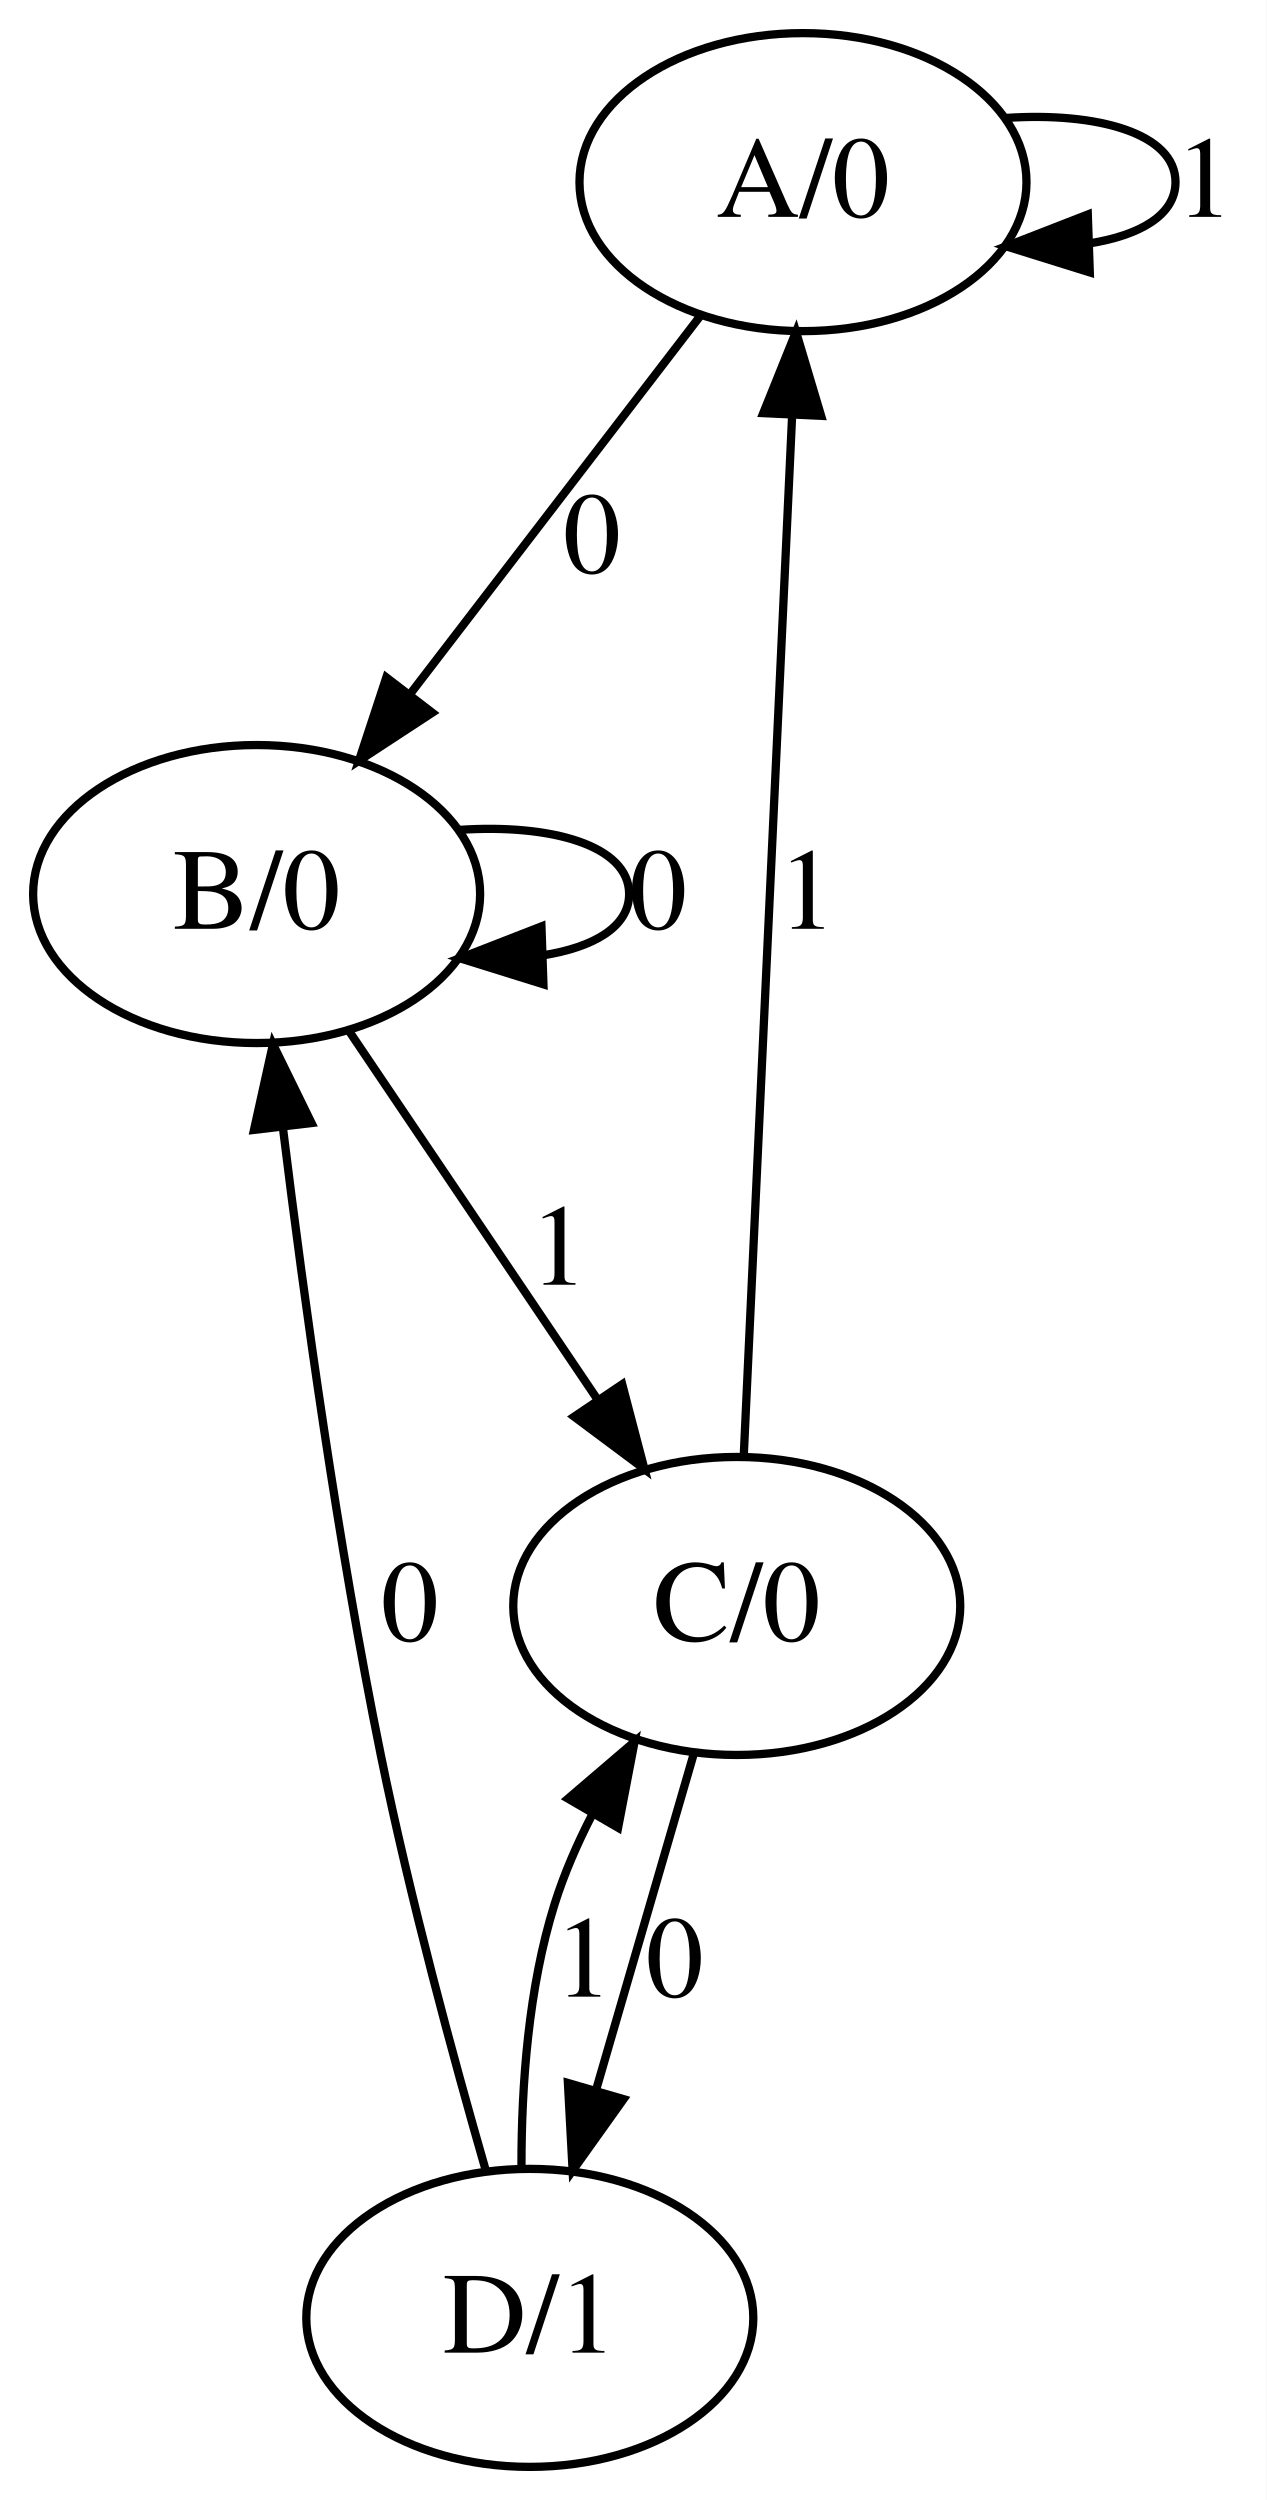
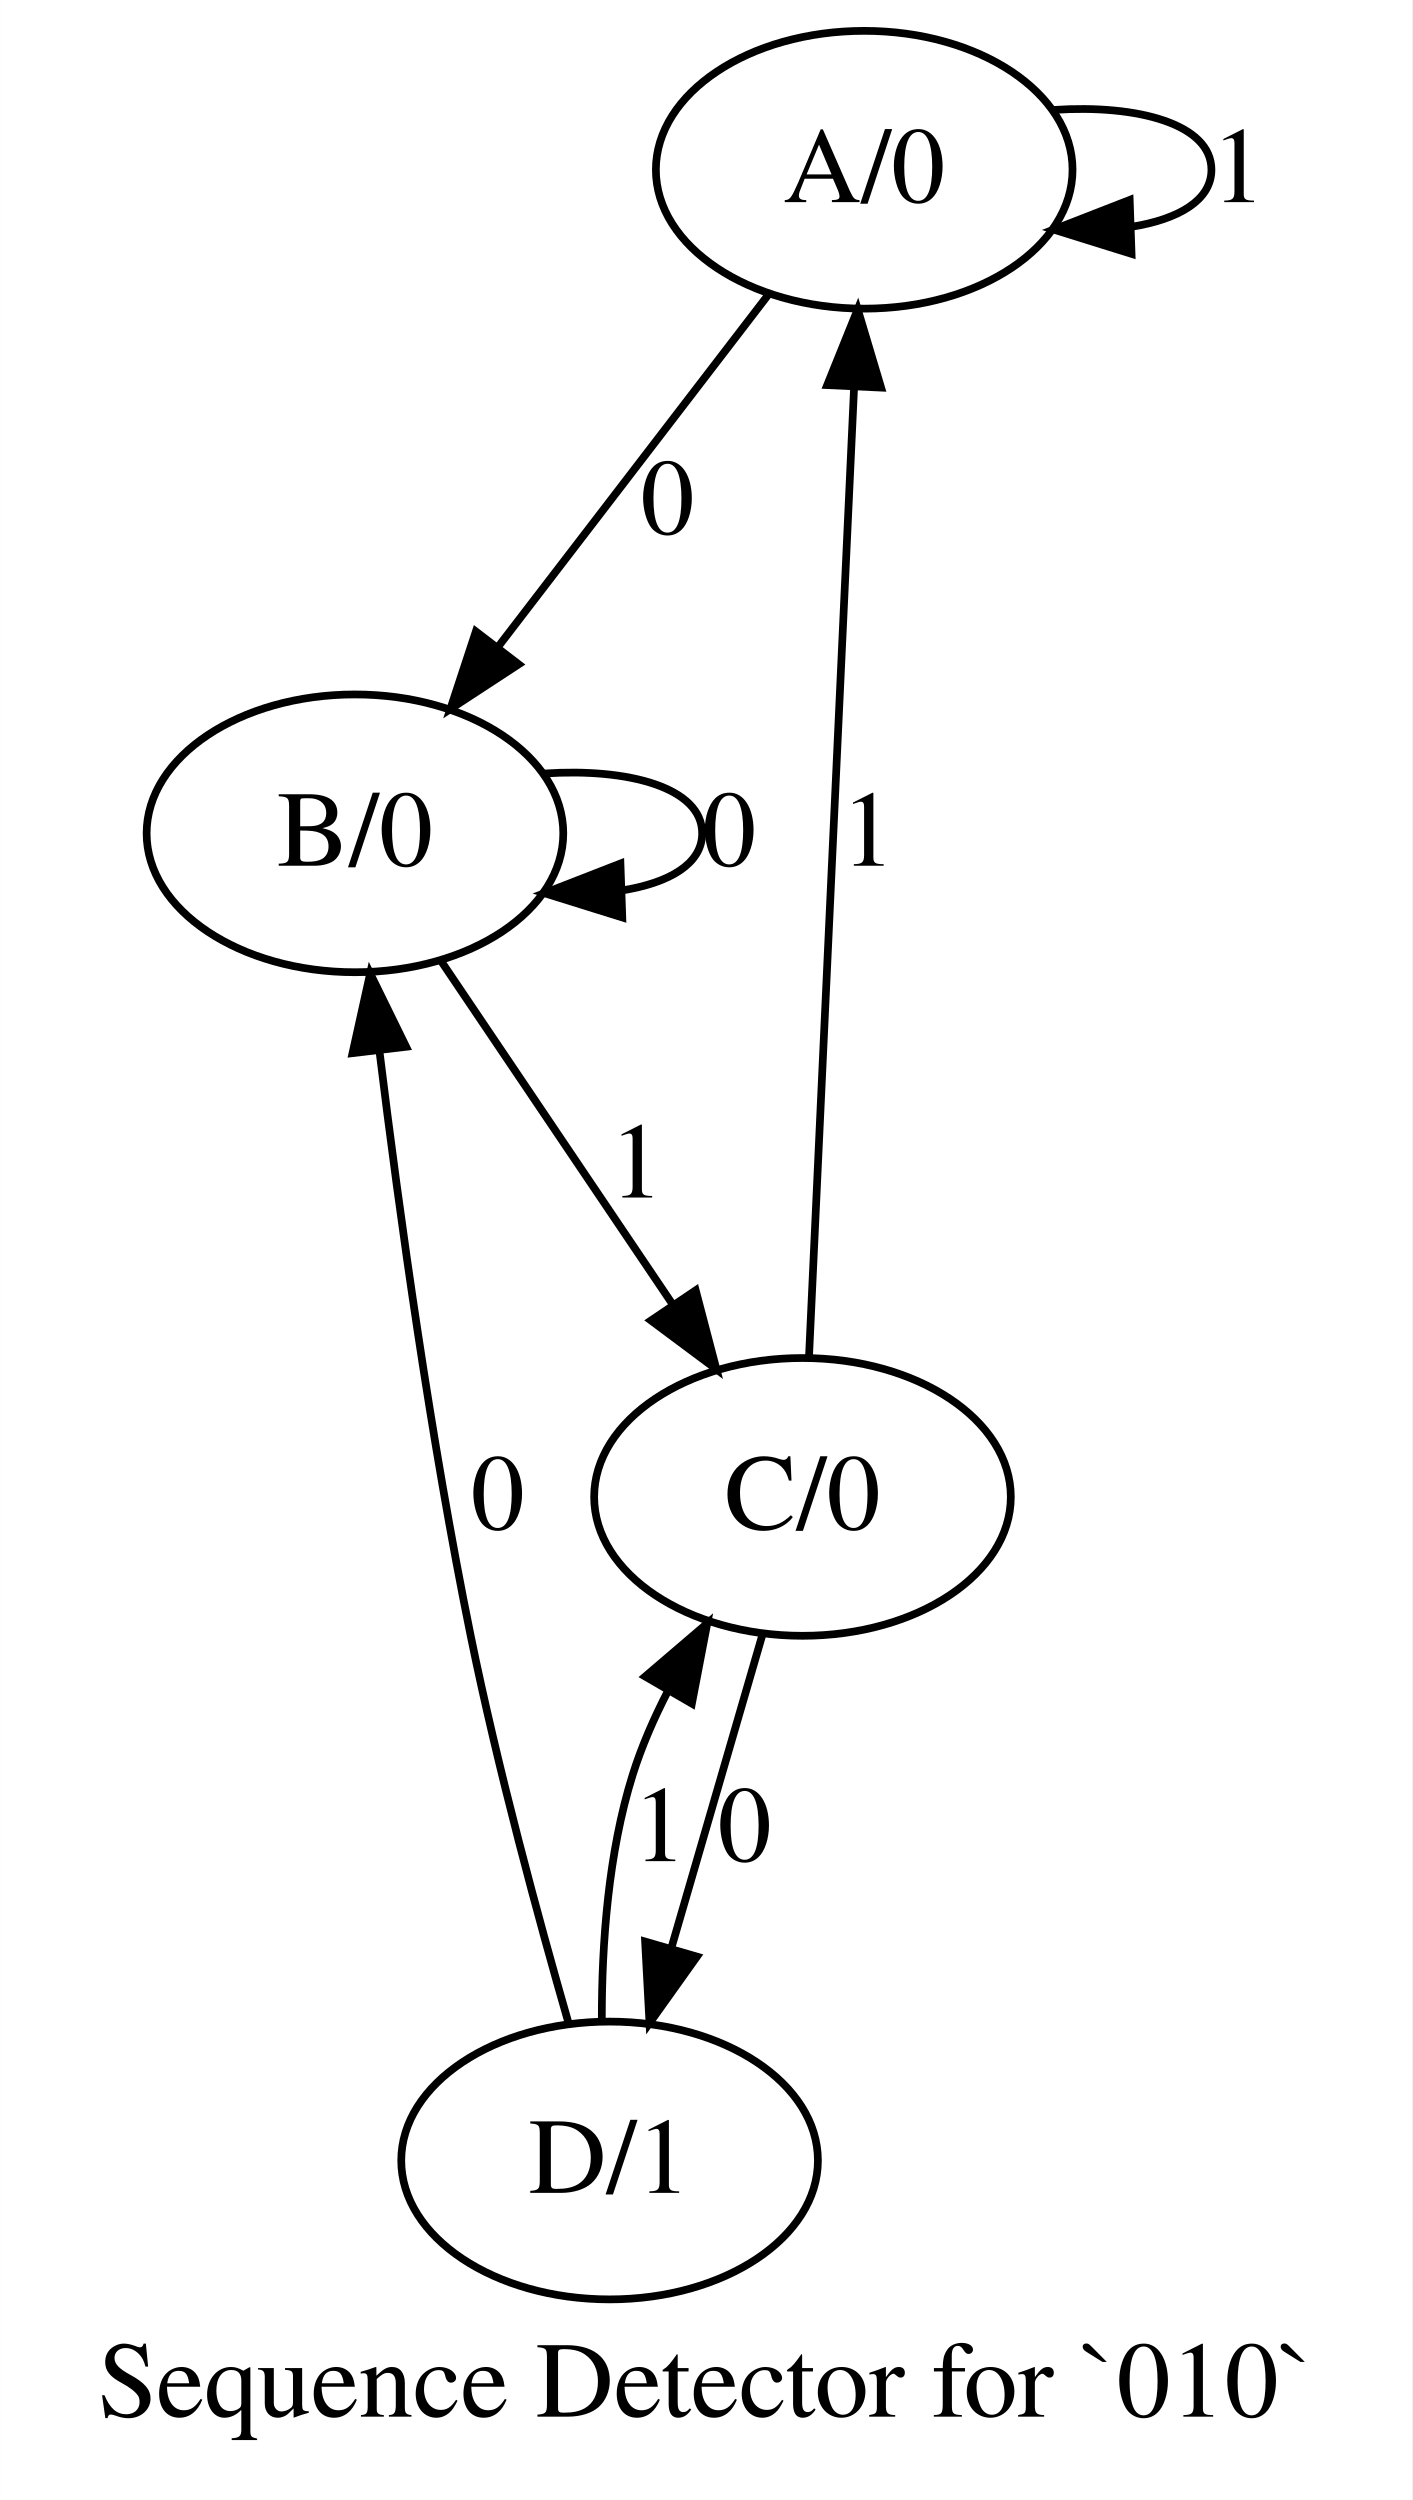
- <svg xmlns="http://www.w3.org/2000/svg" width="153pt" height="302pt" viewBox="0.00 0.00 153.00 302.00">
-   <g id="graph0" class="graph" transform="scale(1 1) rotate(0) translate(4 298)">
-     <polygon fill="#ffffff" stroke="transparent" points="-4,4 -4,-298 149,-298 149,4 -4,4" />
+ <svg xmlns="http://www.w3.org/2000/svg" width="183pt" height="324pt" viewBox="0.00 0.00 182.98 324.00">
+   <g id="graph0" class="graph" transform="scale(1 1) rotate(0) translate(4 320)">
+     <polygon fill="#ffffff" stroke="transparent" points="-4,4 -4,-320 178.983,-320 178.983,4 -4,4" />
+     <text text-anchor="middle" x="87.492" y="-6.8" font-family="Times,serif" font-size="14.00" fill="#000000">Sequence Detector for `010`</text>
    <g id="node1" class="node">
-       <ellipse fill="none" stroke="#000000" cx="93" cy="-276" rx="27" ry="18" />
-       <text text-anchor="middle" x="93" y="-271.8" font-family="Times,serif" font-size="14.00" fill="#000000">A/0</text>
+       <ellipse fill="none" stroke="#000000" cx="107.992" cy="-298" rx="27" ry="18" />
+       <text text-anchor="middle" x="107.992" y="-293.8" font-family="Times,serif" font-size="14.00" fill="#000000">A/0</text>
    </g>
    <g id="edge1" class="edge">
-       <path fill="none" stroke="#000000" d="M117.532,-283.752C128.508,-284.49 138,-281.906 138,-276 138,-272.032 133.715,-269.563 127.574,-268.594" />
-       <polygon fill="#000000" stroke="#000000" points="127.647,-265.095 117.532,-268.248 127.406,-272.091 127.647,-265.095" />
-       <text text-anchor="middle" x="141.5" y="-271.8" font-family="Times,serif" font-size="14.00" fill="#000000">1</text>
+       <path fill="none" stroke="#000000" d="M132.524,-305.752C143.5,-306.49 152.992,-303.906 152.992,-298 152.992,-294.032 148.707,-291.563 142.566,-290.594" />
+       <polygon fill="#000000" stroke="#000000" points="142.639,-287.095 132.524,-290.248 142.398,-294.091 142.639,-287.095" />
+       <text text-anchor="middle" x="156.492" y="-293.8" font-family="Times,serif" font-size="14.00" fill="#000000">1</text>
    </g>
    <g id="node2" class="node">
-       <ellipse fill="none" stroke="#000000" cx="27" cy="-190" rx="27" ry="18" />
-       <text text-anchor="middle" x="27" y="-185.8" font-family="Times,serif" font-size="14.00" fill="#000000">B/0</text>
+       <ellipse fill="none" stroke="#000000" cx="41.992" cy="-212" rx="27" ry="18" />
+       <text text-anchor="middle" x="41.992" y="-207.8" font-family="Times,serif" font-size="14.00" fill="#000000">B/0</text>
    </g>
    <g id="edge2" class="edge">
-       <path fill="none" stroke="#000000" d="M80.586,-259.824C70.722,-246.971 56.773,-228.795 45.579,-214.209" />
-       <polygon fill="#000000" stroke="#000000" points="48.223,-211.906 39.358,-206.103 42.67,-216.167 48.223,-211.906" />
-       <text text-anchor="middle" x="67.5" y="-228.8" font-family="Times,serif" font-size="14.00" fill="#000000">0</text>
+       <path fill="none" stroke="#000000" d="M95.578,-281.824C85.714,-268.971 71.764,-250.795 60.571,-236.209" />
+       <polygon fill="#000000" stroke="#000000" points="63.215,-233.906 54.35,-228.103 57.662,-238.167 63.215,-233.906" />
+       <text text-anchor="middle" x="82.492" y="-250.8" font-family="Times,serif" font-size="14.00" fill="#000000">0</text>
    </g>
    <g id="edge3" class="edge">
-       <path fill="none" stroke="#000000" d="M51.532,-197.752C62.508,-198.49 72,-195.906 72,-190 72,-186.032 67.715,-183.563 61.574,-182.594" />
-       <polygon fill="#000000" stroke="#000000" points="61.647,-179.095 51.532,-182.248 61.406,-186.091 61.647,-179.095" />
-       <text text-anchor="middle" x="75.5" y="-185.8" font-family="Times,serif" font-size="14.00" fill="#000000">0</text>
+       <path fill="none" stroke="#000000" d="M66.524,-219.752C77.499,-220.49 86.992,-217.906 86.992,-212 86.992,-208.032 82.707,-205.563 76.566,-204.594" />
+       <polygon fill="#000000" stroke="#000000" points="76.639,-201.095 66.524,-204.248 76.398,-208.091 76.639,-201.095" />
+       <text text-anchor="middle" x="90.492" y="-207.8" font-family="Times,serif" font-size="14.00" fill="#000000">0</text>
    </g>
    <g id="node3" class="node">
-       <ellipse fill="none" stroke="#000000" cx="85" cy="-104" rx="27" ry="18" />
-       <text text-anchor="middle" x="85" y="-99.8" font-family="Times,serif" font-size="14.00" fill="#000000">C/0</text>
+       <ellipse fill="none" stroke="#000000" cx="99.992" cy="-126" rx="27" ry="18" />
+       <text text-anchor="middle" x="99.992" y="-121.8" font-family="Times,serif" font-size="14.00" fill="#000000">C/0</text>
    </g>
    <g id="edge4" class="edge">
-       <path fill="none" stroke="#000000" d="M38.183,-173.418C46.688,-160.807 58.532,-143.246 68.178,-128.942" />
-       <polygon fill="#000000" stroke="#000000" points="71.162,-130.779 73.851,-120.531 65.358,-126.865 71.162,-130.779" />
-       <text text-anchor="middle" x="63.5" y="-142.8" font-family="Times,serif" font-size="14.00" fill="#000000">1</text>
+       <path fill="none" stroke="#000000" d="M53.175,-195.418C61.68,-182.807 73.523,-165.246 83.17,-150.942" />
+       <polygon fill="#000000" stroke="#000000" points="86.153,-152.779 88.843,-142.531 80.35,-148.864 86.153,-152.779" />
+       <text text-anchor="middle" x="78.492" y="-164.8" font-family="Times,serif" font-size="14.00" fill="#000000">1</text>
    </g>
    <g id="edge5" class="edge">
-       <path fill="none" stroke="#000000" d="M85.842,-122.098C87.235,-152.045 90.029,-212.13 91.685,-247.72" />
-       <polygon fill="#000000" stroke="#000000" points="88.198,-248.091 92.159,-257.918 95.191,-247.766 88.198,-248.091" />
-       <text text-anchor="middle" x="93.5" y="-185.8" font-family="Times,serif" font-size="14.00" fill="#000000">1</text>
+       <path fill="none" stroke="#000000" d="M100.834,-144.098C102.226,-174.045 105.021,-234.13 106.676,-269.72" />
+       <polygon fill="#000000" stroke="#000000" points="103.19,-270.091 107.151,-279.918 110.182,-269.766 103.19,-270.091" />
+       <text text-anchor="middle" x="108.492" y="-207.8" font-family="Times,serif" font-size="14.00" fill="#000000">1</text>
    </g>
    <g id="node4" class="node">
-       <ellipse fill="none" stroke="#000000" cx="60" cy="-18" rx="27" ry="18" />
-       <text text-anchor="middle" x="60" y="-13.8" font-family="Times,serif" font-size="14.00" fill="#000000">D/1</text>
+       <ellipse fill="none" stroke="#000000" cx="74.992" cy="-40" rx="27" ry="18" />
+       <text text-anchor="middle" x="74.992" y="-35.8" font-family="Times,serif" font-size="14.00" fill="#000000">D/1</text>
    </g>
    <g id="edge6" class="edge">
-       <path fill="none" stroke="#000000" d="M79.82,-86.181C76.401,-74.419 71.854,-58.777 67.977,-45.442" />
-       <polygon fill="#000000" stroke="#000000" points="71.326,-44.422 65.173,-35.796 64.604,-46.376 71.326,-44.422" />
-       <text text-anchor="middle" x="77.5" y="-56.8" font-family="Times,serif" font-size="14.00" fill="#000000">0</text>
+       <path fill="none" stroke="#000000" d="M94.812,-108.181C91.393,-96.419 86.845,-80.777 82.969,-67.442" />
+       <polygon fill="#000000" stroke="#000000" points="86.317,-66.422 80.165,-57.796 79.596,-68.376 86.317,-66.422" />
+       <text text-anchor="middle" x="92.492" y="-78.8" font-family="Times,serif" font-size="14.00" fill="#000000">0</text>
    </g>
    <g id="edge7" class="edge">
-       <path fill="none" stroke="#000000" d="M54.695,-35.764C50.767,-49.407 45.511,-68.769 42,-86 36.82,-111.42 32.767,-140.692 30.186,-161.691" />
-       <polygon fill="#000000" stroke="#000000" points="26.683,-161.51 28.973,-171.854 33.634,-162.34 26.683,-161.51" />
-       <text text-anchor="middle" x="45.5" y="-99.8" font-family="Times,serif" font-size="14.00" fill="#000000">0</text>
+       <path fill="none" stroke="#000000" d="M69.686,-57.764C65.759,-71.407 60.503,-90.769 56.992,-108 51.812,-133.42 47.758,-162.692 45.178,-183.691" />
+       <polygon fill="#000000" stroke="#000000" points="41.675,-183.51 43.965,-193.854 48.625,-184.34 41.675,-183.51" />
+       <text text-anchor="middle" x="60.492" y="-121.8" font-family="Times,serif" font-size="14.00" fill="#000000">0</text>
    </g>
    <g id="edge8" class="edge">
-       <path fill="none" stroke="#000000" d="M58.993,-36.437C58.992,-46.048 59.822,-57.878 63,-68 64.142,-71.638 65.73,-75.286 67.534,-78.788" />
-       <polygon fill="#000000" stroke="#000000" points="64.612,-80.725 72.661,-87.614 70.665,-77.209 64.612,-80.725" />
-       <text text-anchor="middle" x="66.5" y="-56.8" font-family="Times,serif" font-size="14.00" fill="#000000">1</text>
+       <path fill="none" stroke="#000000" d="M73.985,-58.437C73.983,-68.048 74.814,-79.878 77.992,-90 79.134,-93.638 80.722,-97.286 82.526,-100.788" />
+       <polygon fill="#000000" stroke="#000000" points="79.603,-102.725 87.653,-109.614 85.657,-99.209 79.603,-102.725" />
+       <text text-anchor="middle" x="81.492" y="-78.8" font-family="Times,serif" font-size="14.00" fill="#000000">1</text>
    </g>
  </g>
</svg>
